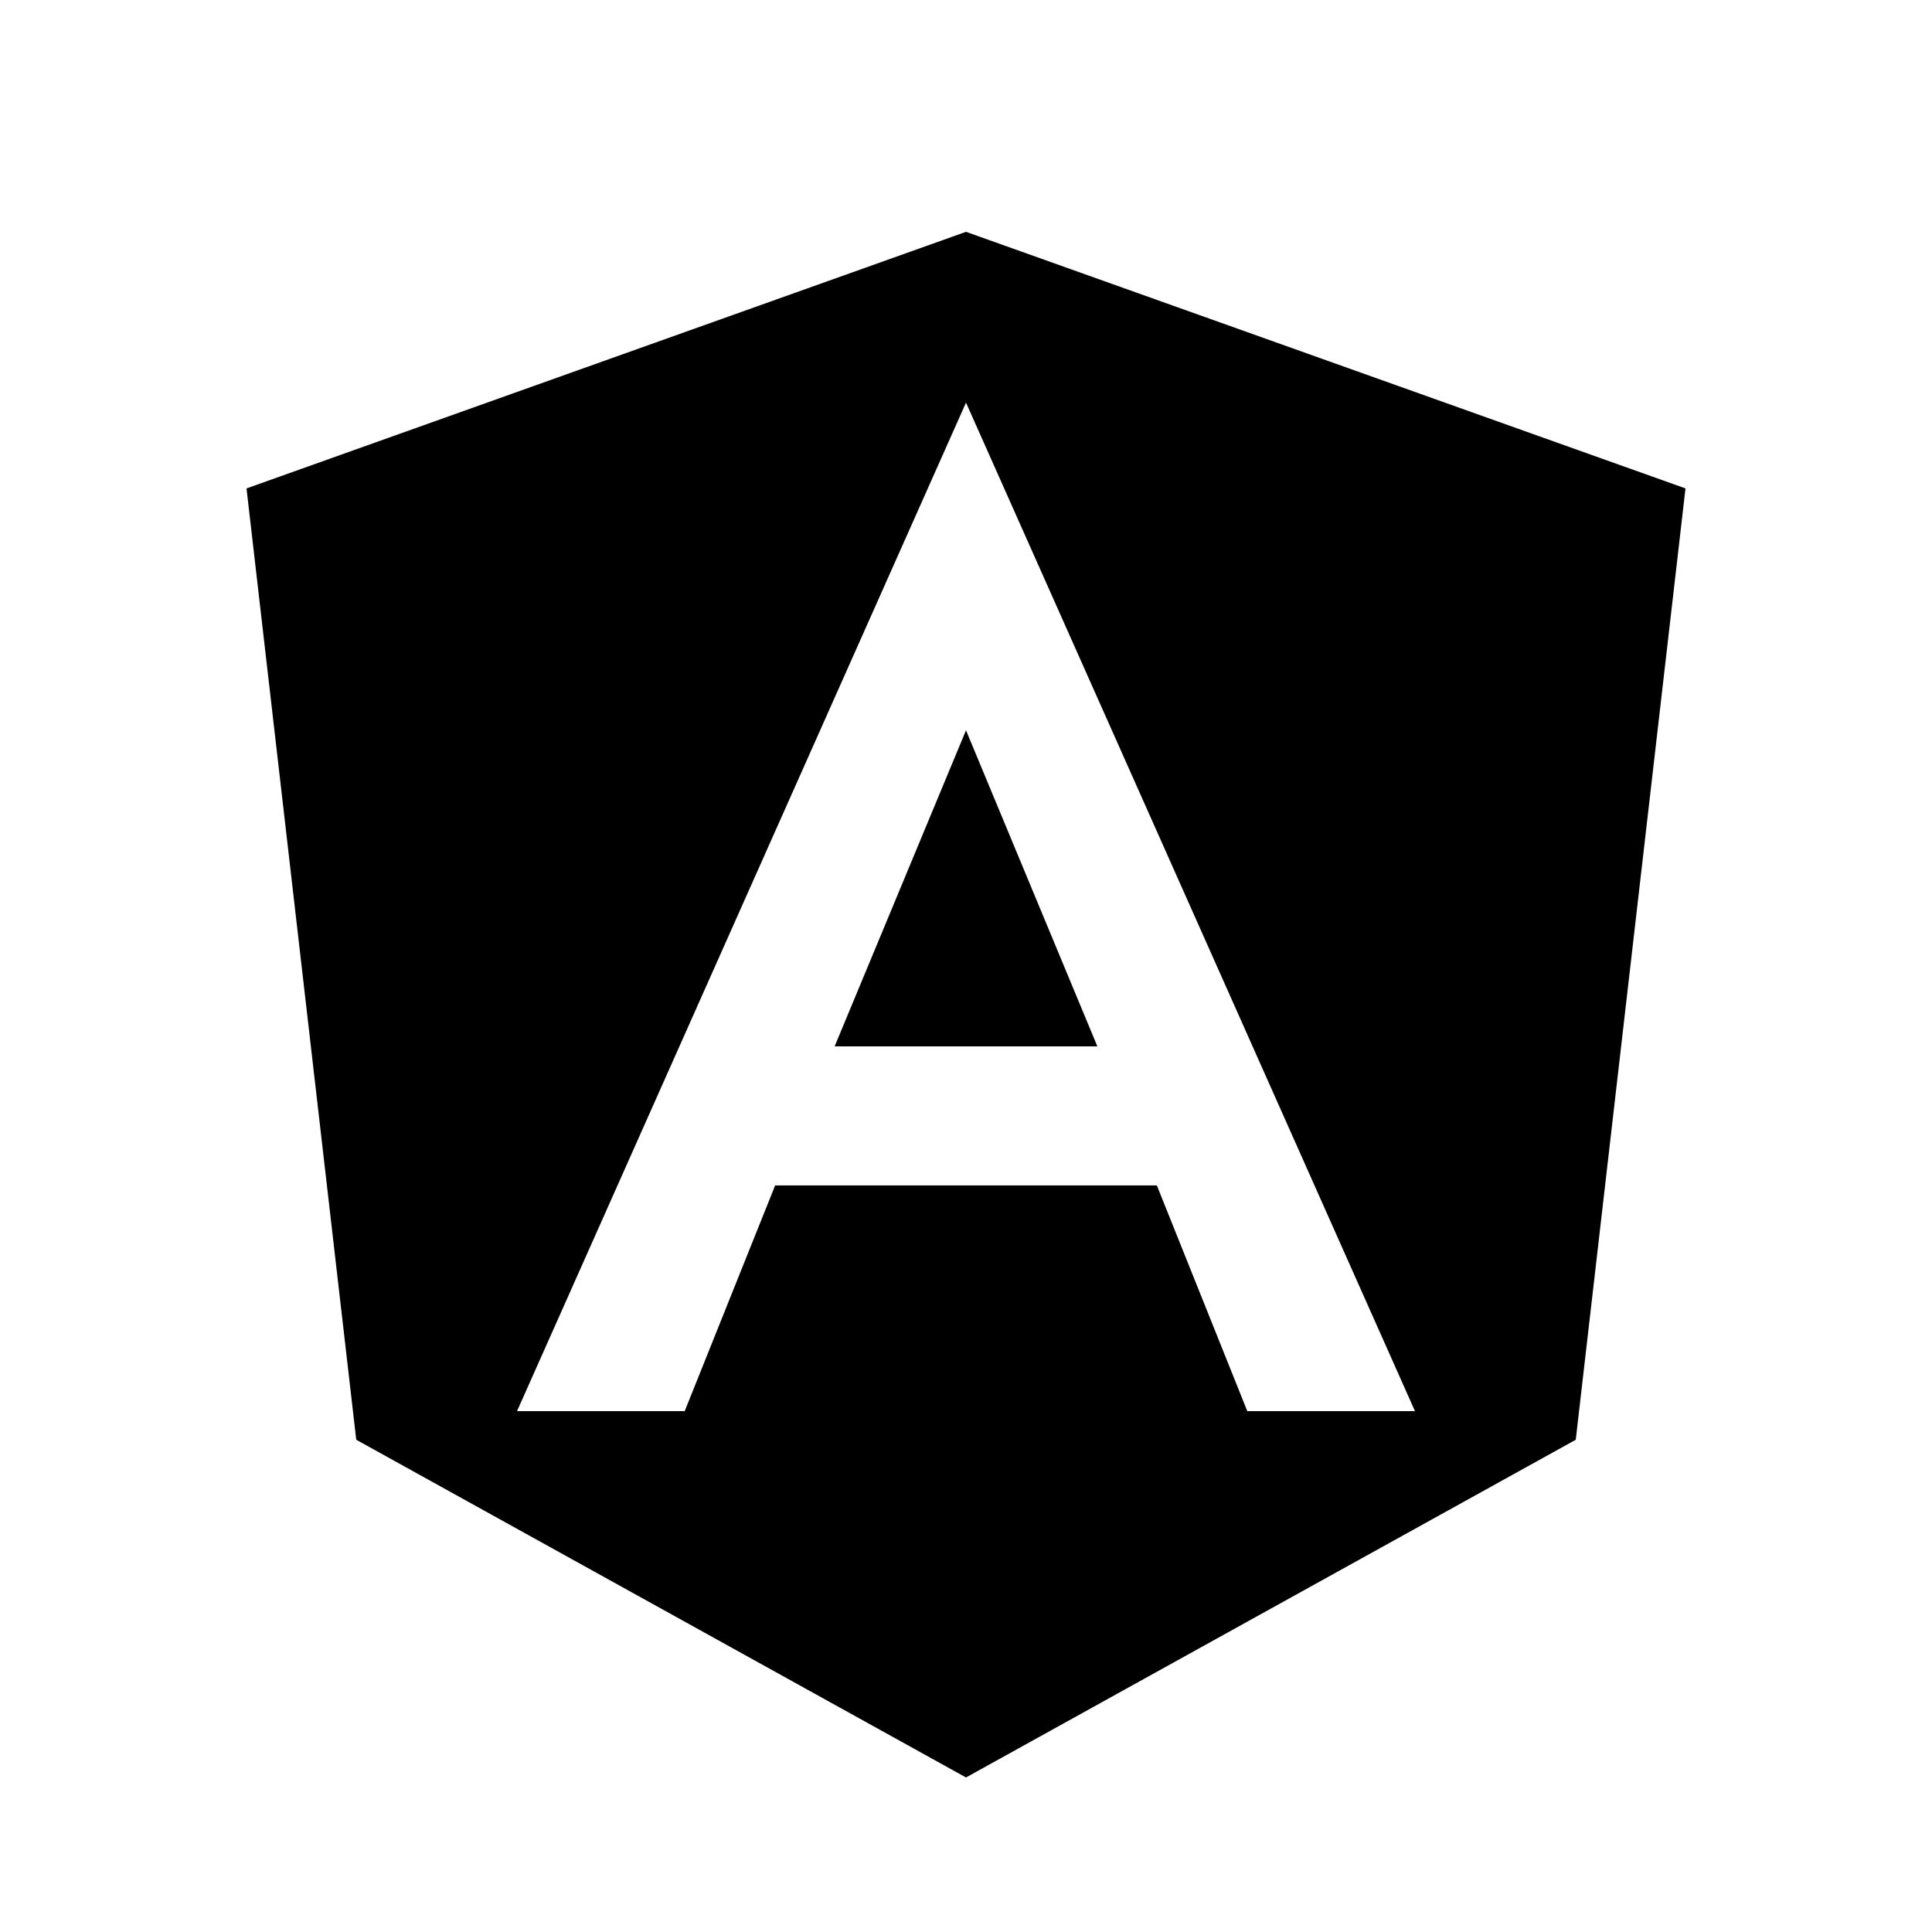
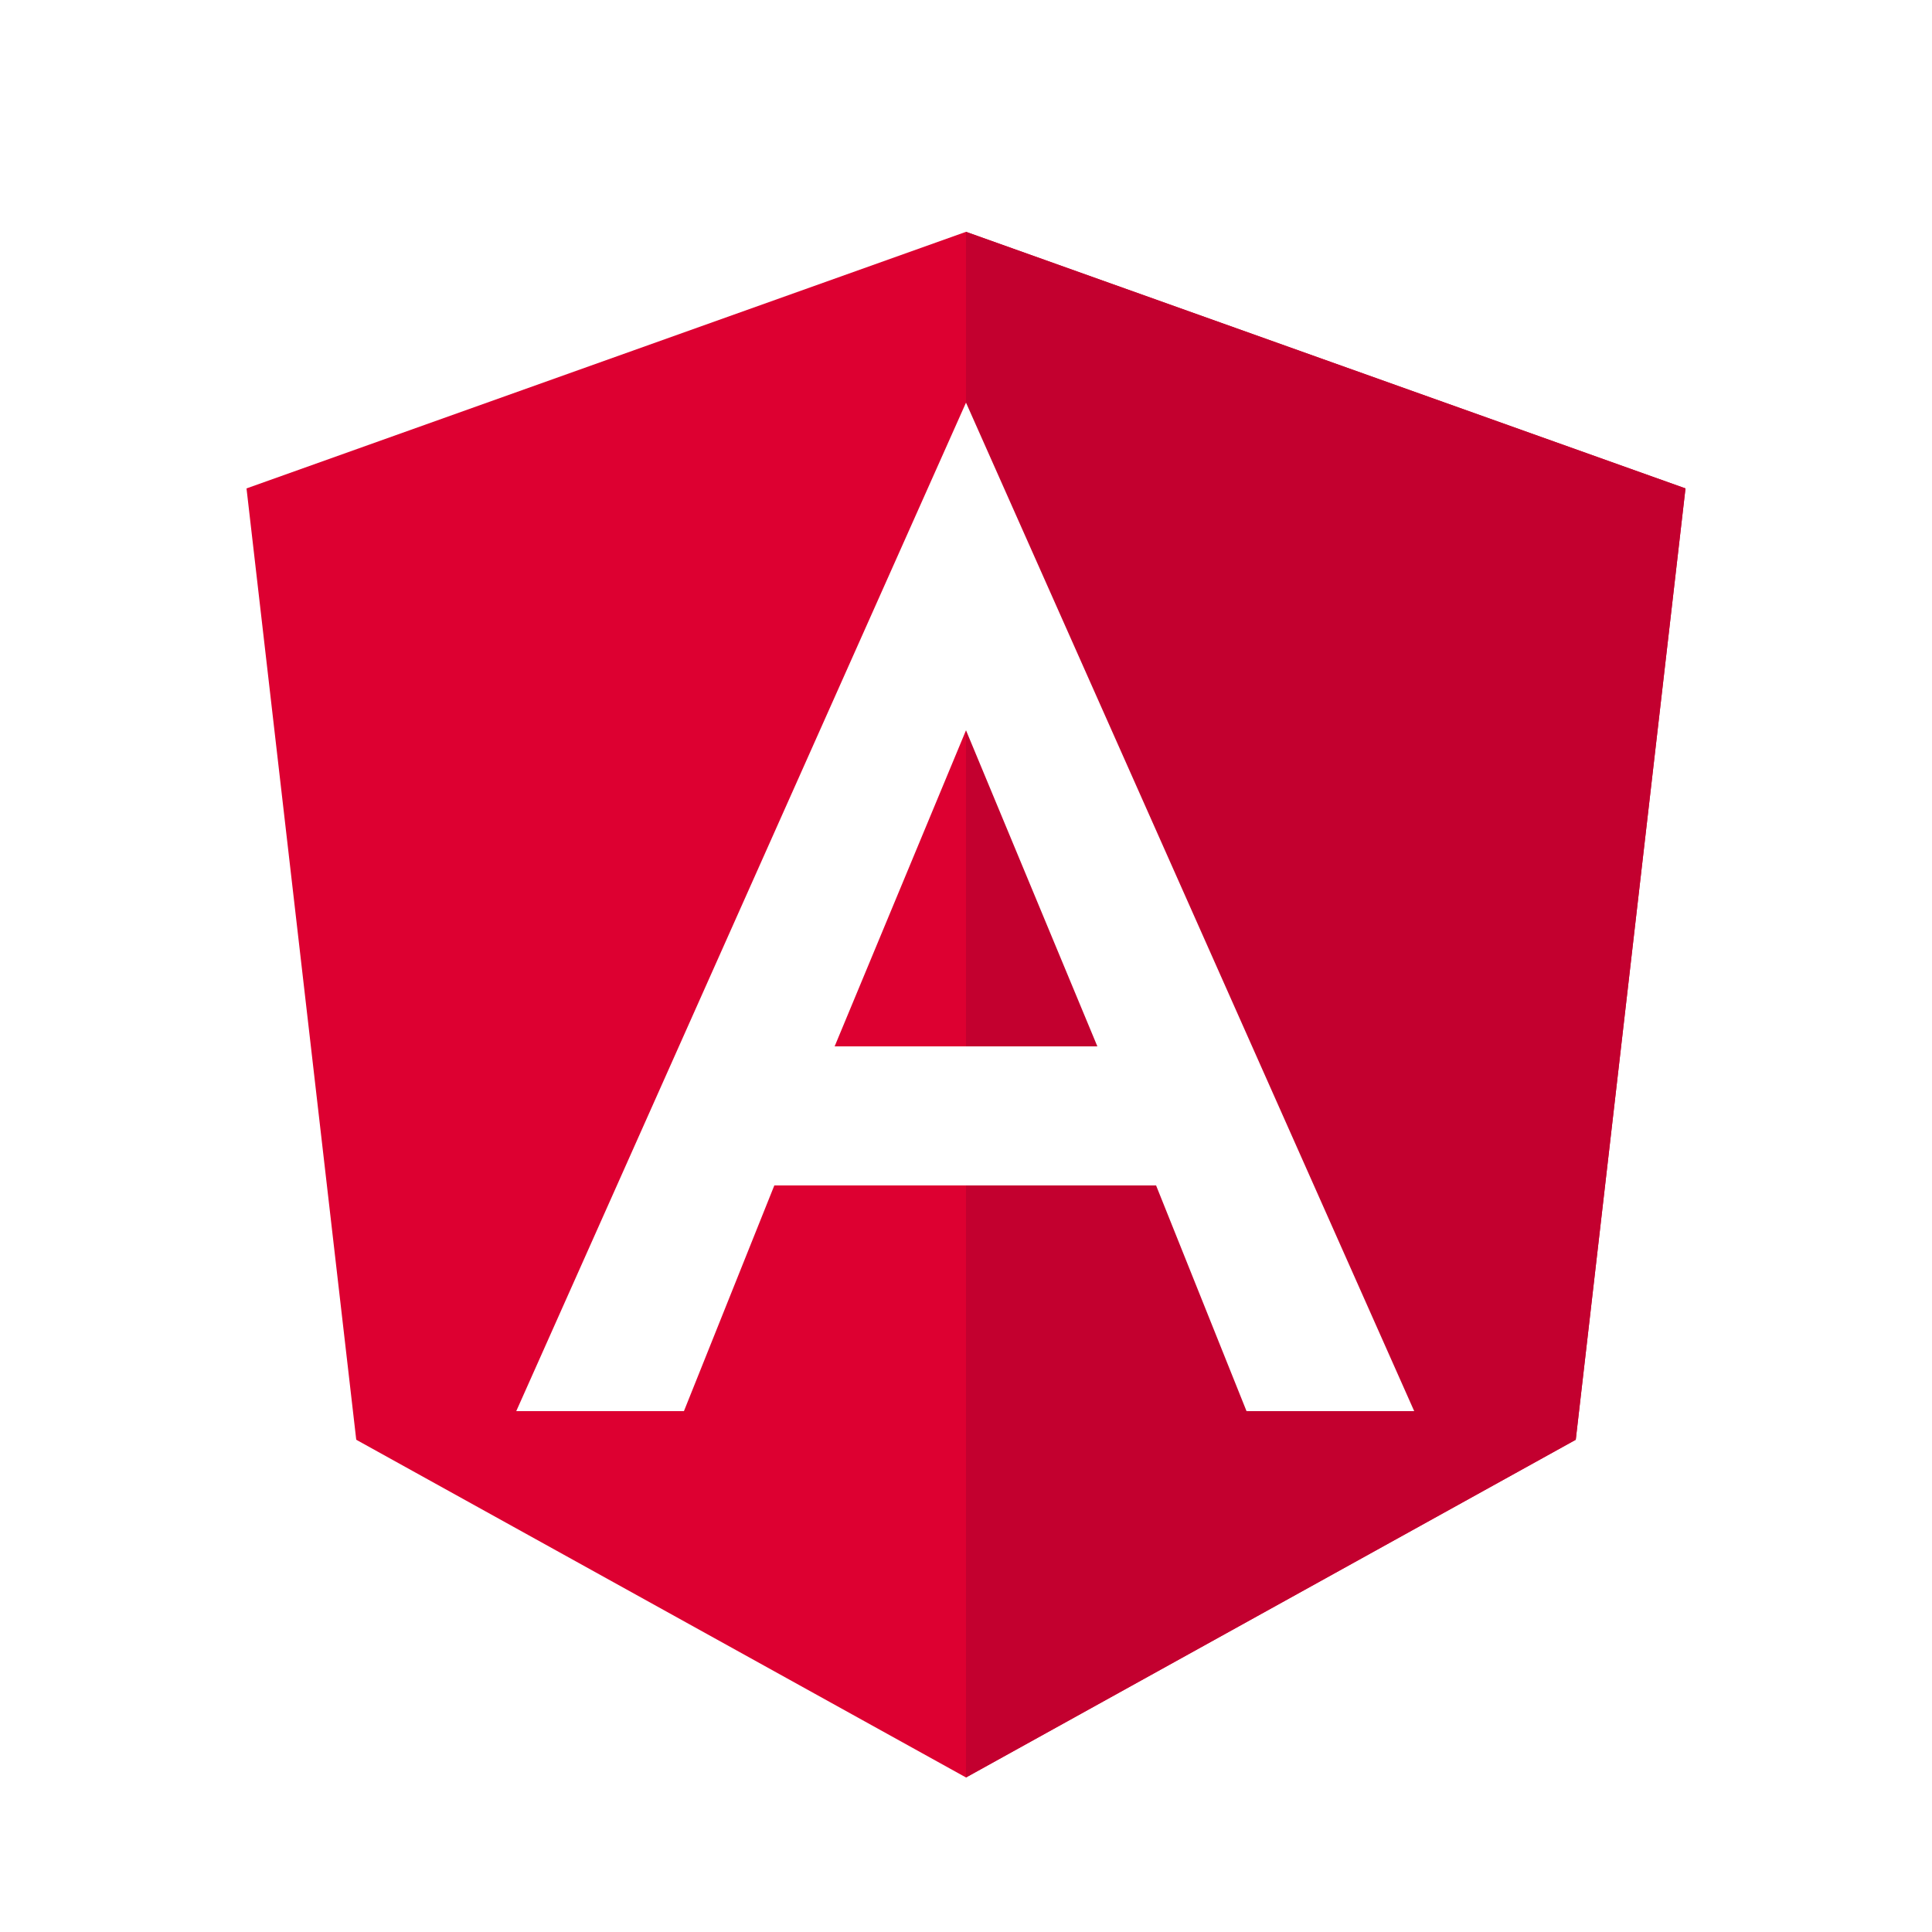
<svg xmlns="http://www.w3.org/2000/svg" viewBox="0 0 128 128">
  <g id="surface1">
-     <path style=" stroke:none;fill-rule:nonzero;fill:rgb(0%,0%,0%);fill-opacity:1;" d="M 55.297 69.324 L 72.703 69.324 L 64 48.383 Z M 55.297 69.324 M 64 15.359 L 16.332 32.359 L 23.602 95.387 L 64 117.762 L 104.398 95.387 L 111.668 32.359 Z M 93.746 93.492 L 82.637 93.492 L 76.645 78.539 L 51.355 78.539 L 45.363 93.492 L 34.254 93.492 L 64 26.676 Z M 93.746 93.492 " />
+     <path style=" stroke:none;fill-rule:nonzero;fill:rgb(86.667%,0%,19.216%);fill-opacity:1;" d="M 64 15.359 L 16.332 32.359 L 23.602 95.387 L 64 117.762 L 104.398 95.387 L 111.668 32.359 Z M 64 15.359 " />
+     <path style=" stroke:none;fill-rule:nonzero;fill:rgb(76.471%,0%,18.431%);fill-opacity:1;" d="M 64 15.359 L 64 26.727 L 64 26.676 L 64 117.762 L 104.398 95.387 L 111.668 32.359 Z M 64 15.359 " />
+     <path style=" stroke:none;fill-rule:nonzero;fill:rgb(100%,100%,100%);fill-opacity:1;" d="M 64 26.676 L 34.203 93.492 L 45.312 93.492 L 51.301 78.539 L 76.594 78.539 L 82.586 93.492 L 93.695 93.492 Z M 72.703 69.324 L 55.297 69.324 L 64 48.383 Z M 72.703 69.324 " />
  </g>
</svg>
